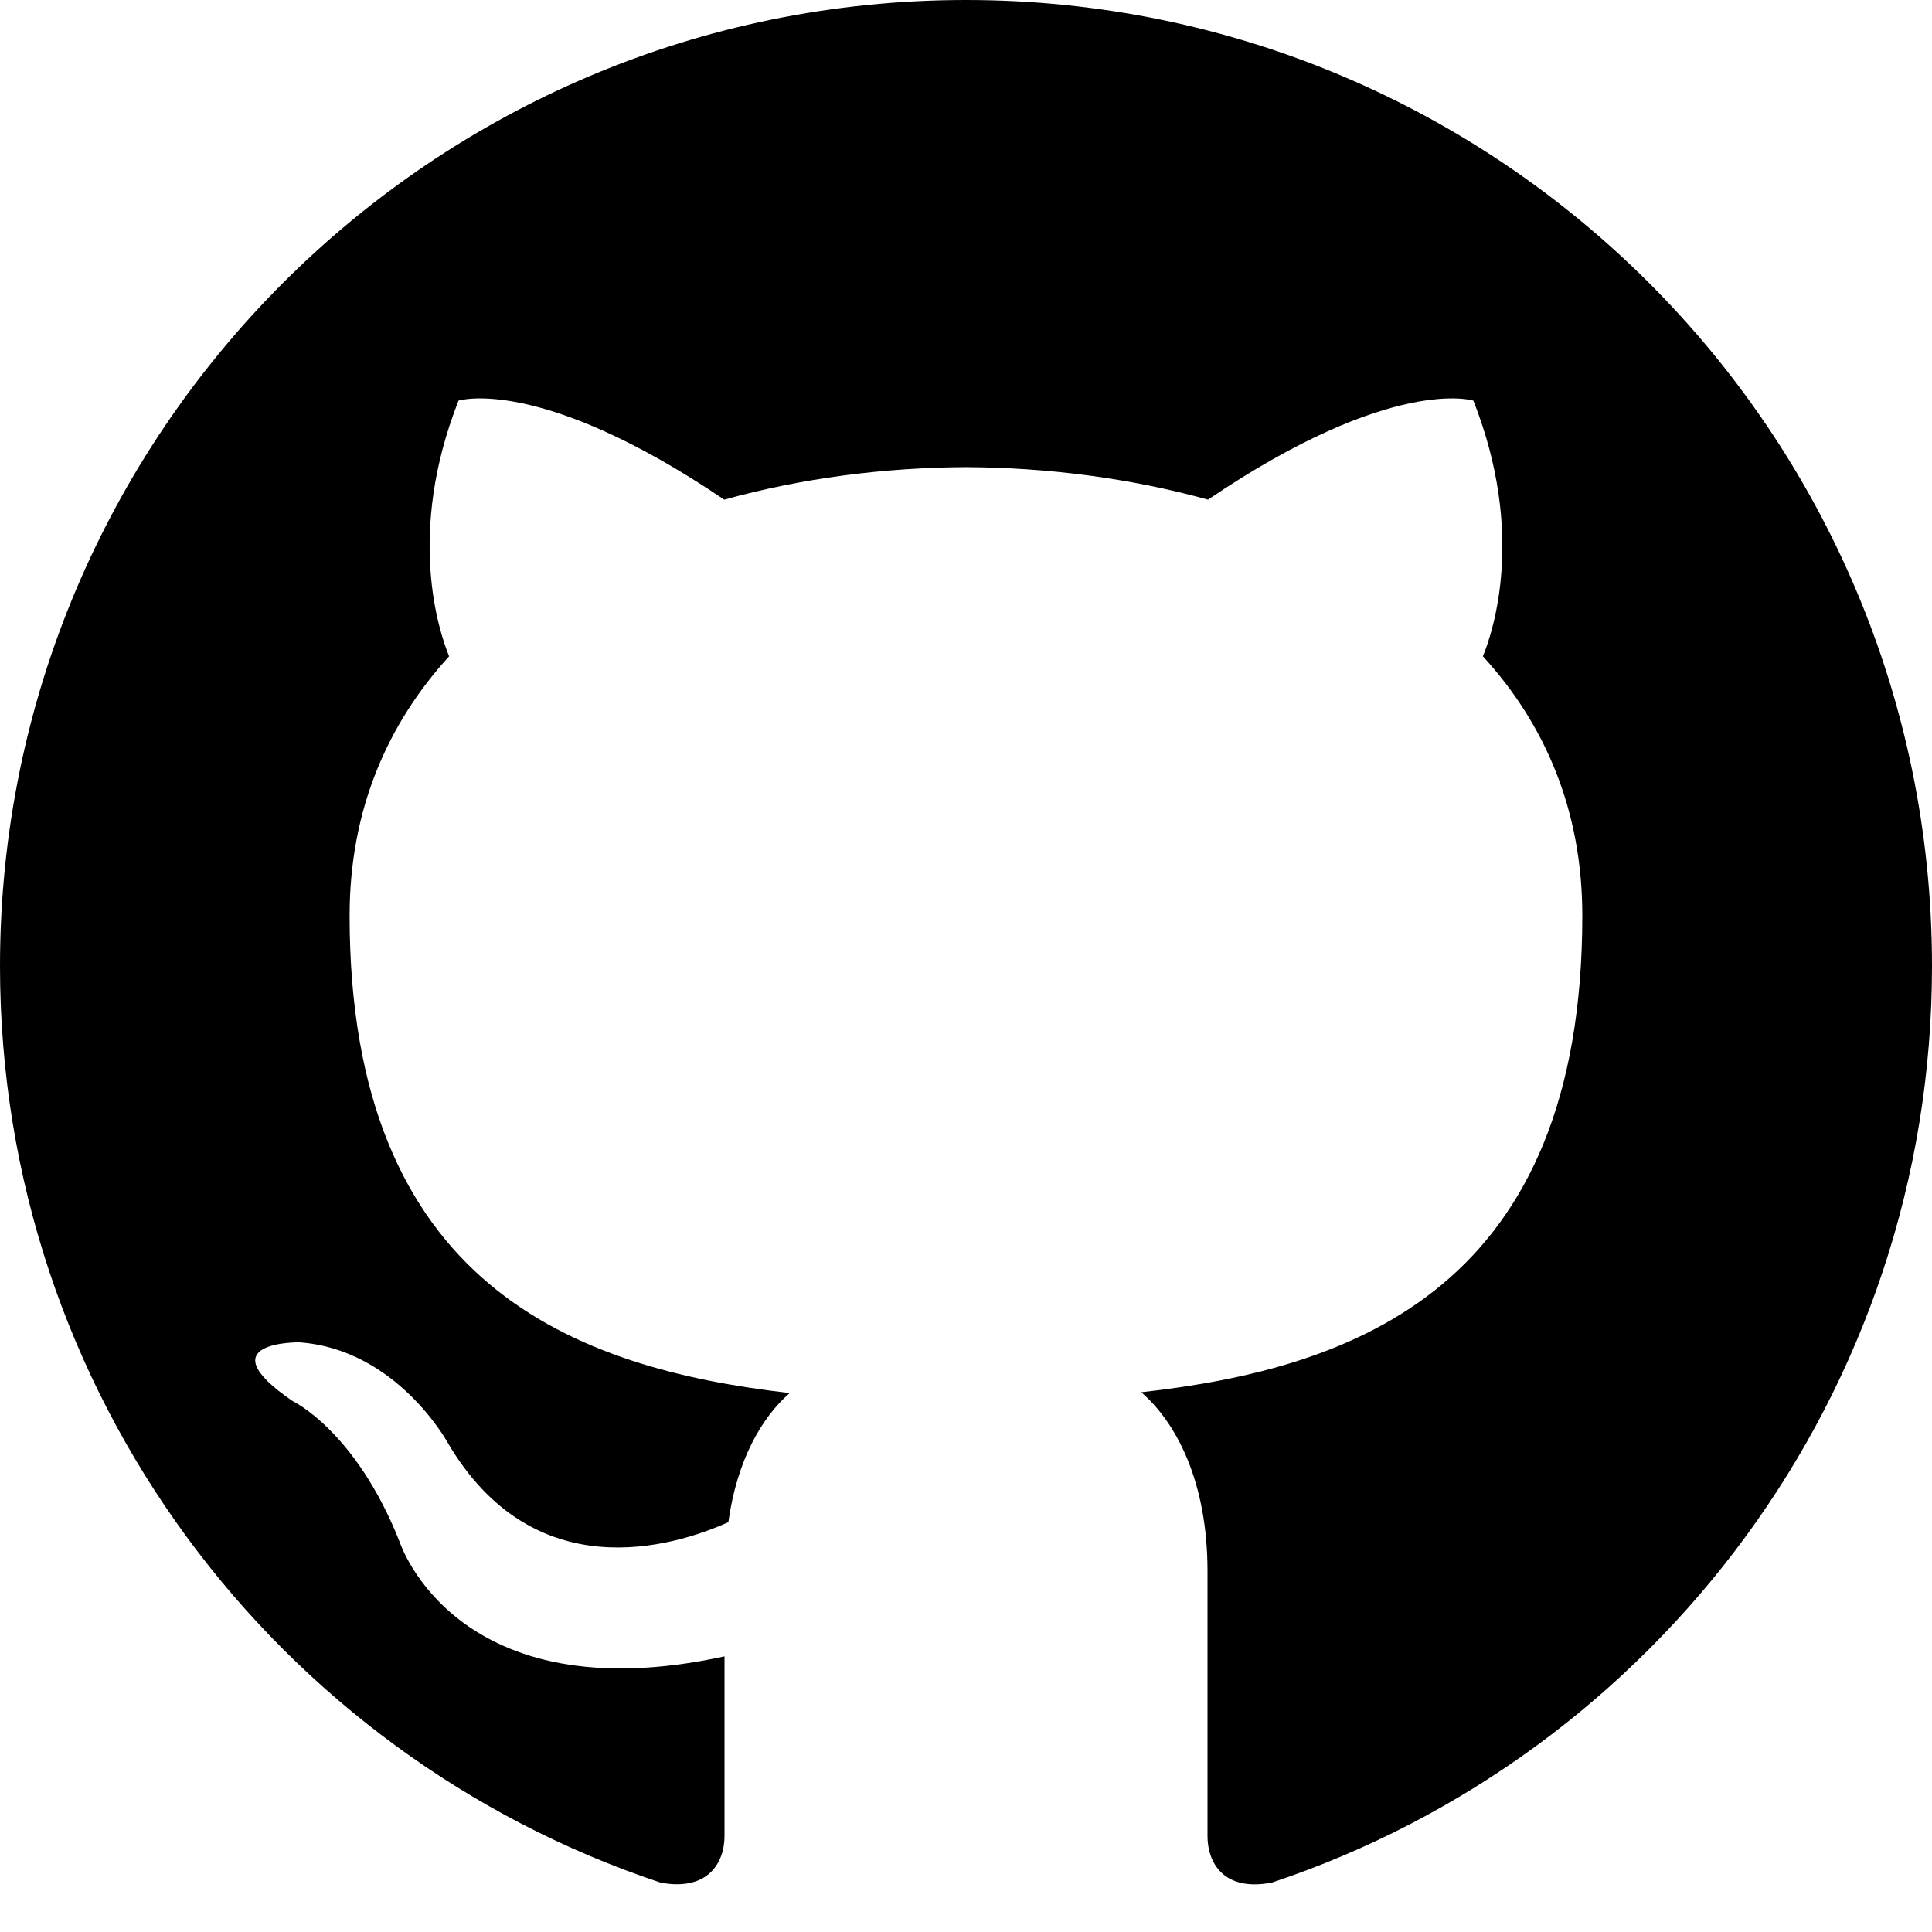
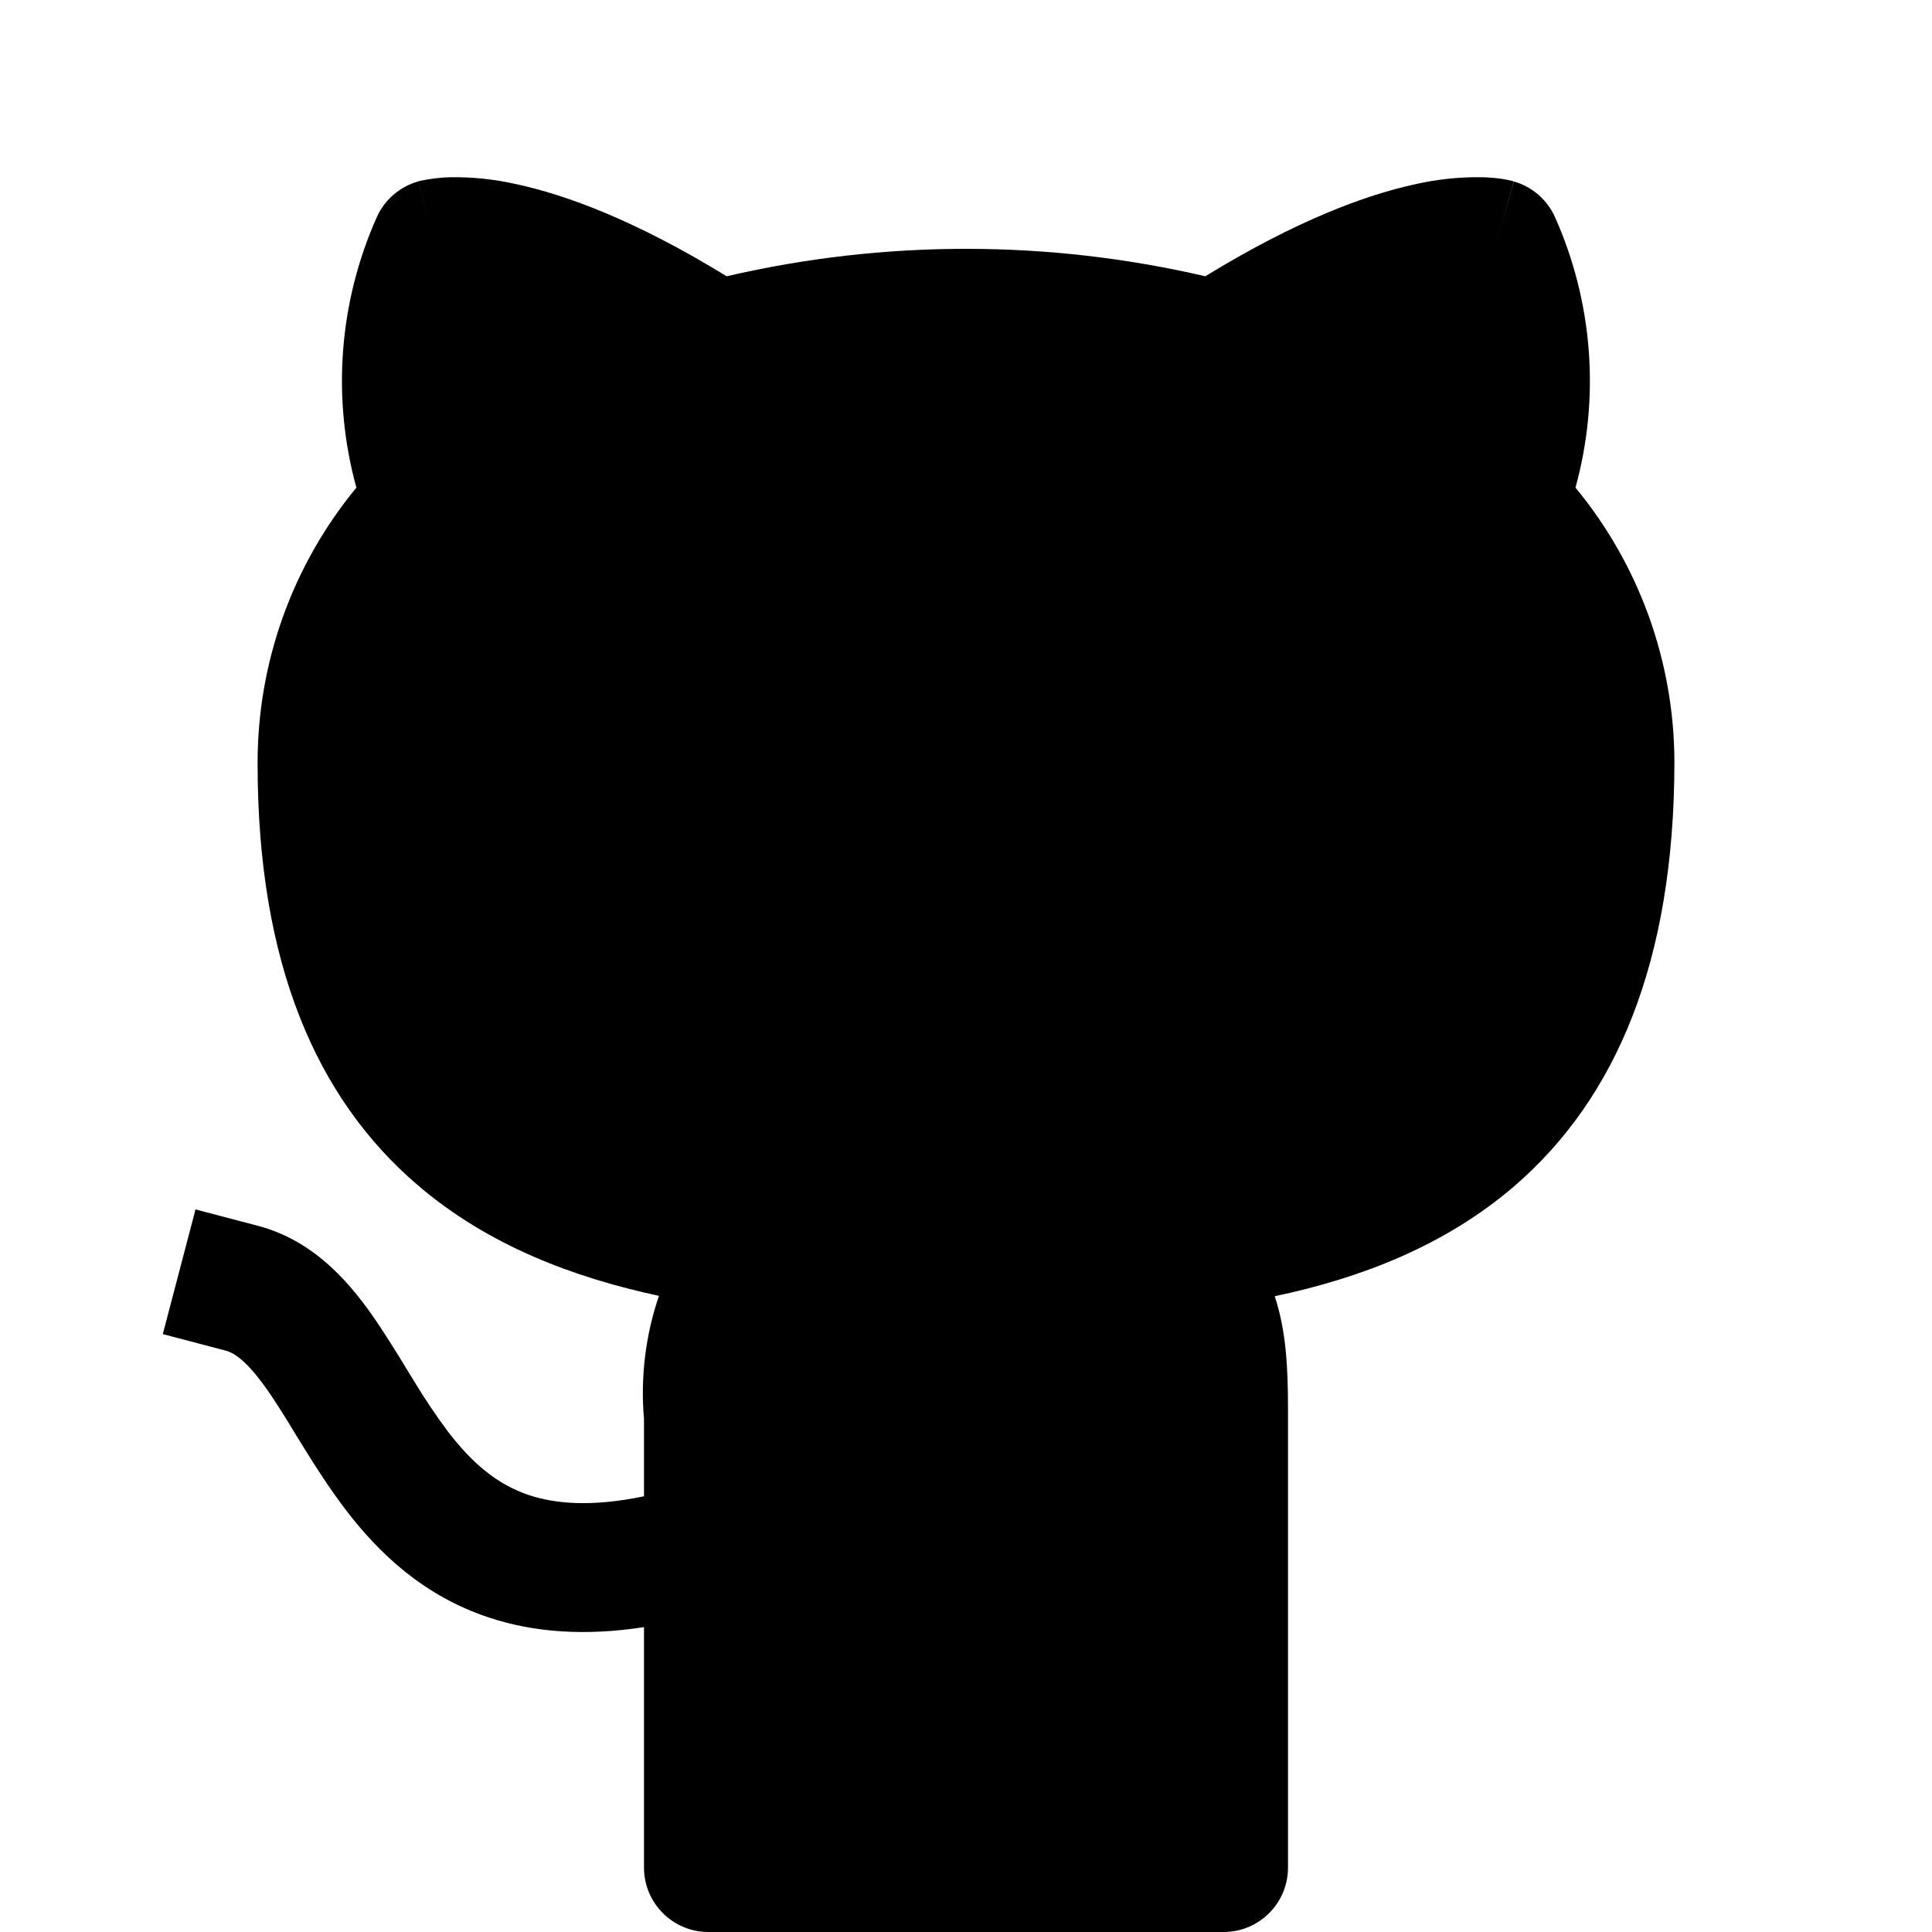
- <svg xmlns="http://www.w3.org/2000/svg" width="24" height="24" viewBox="0 0 24 24">
-   <path d="M12 0c-6.626 0-12 5.373-12 12 0 5.302 3.438 9.8 8.207 11.387.599.111.793-.261.793-.577v-2.234c-3.338.726-4.033-1.416-4.033-1.416-.546-1.387-1.333-1.756-1.333-1.756-1.089-.745.083-.729.083-.729 1.205.084 1.839 1.237 1.839 1.237 1.07 1.834 2.807 1.304 3.492.997.107-.775.418-1.305.762-1.604-2.665-.305-5.467-1.334-5.467-5.931 0-1.311.469-2.381 1.236-3.221-.124-.303-.535-1.524.117-3.176 0 0 1.008-.322 3.301 1.23.957-.266 1.983-.399 3.003-.404 1.02.005 2.047.138 3.006.404 2.291-1.552 3.297-1.23 3.297-1.23.653 1.653.242 2.874.118 3.176.77.84 1.235 1.911 1.235 3.221 0 4.609-2.807 5.624-5.479 5.921.43.372.823 1.102.823 2.222v3.293c0 .319.192.694.801.576 4.765-1.589 8.199-6.086 8.199-11.386 0-6.627-5.373-12-12-12z" />
+ <svg xmlns="http://www.w3.org/2000/svg" viewBox="0 0 15 15" fill="none" width="30" height="30">
+   <path d="M9.358 2.145a8.209 8.209 0 00-3.716 0c-.706-.433-1.245-.632-1.637-.716a2.17 2.17 0 00-.51-.053 1.258 1.258 0 00-.232.028l-.01.002-.004.002h-.003l.137.481-.137-.48a.5.5 0 00-.32.276 3.12 3.12 0 00-.159 2.101A3.354 3.354 0 002 5.93c0 1.553.458 2.597 1.239 3.268.547.47 1.211.72 1.877.863a2.34 2.34 0 00-.116.958v.598c-.407.085-.689.058-.89-.008-.251-.083-.444-.25-.629-.49a4.798 4.798 0 01-.27-.402l-.057-.093a9.216 9.216 0 00-.224-.354c-.19-.281-.472-.633-.928-.753l-.484-.127-.254.968.484.127c.08.02.184.095.355.346a7.2 7.2 0 01.19.302l.068.11c.094.152.202.32.327.484.253.33.598.663 1.11.832.35.116.748.144 1.202.074V14.5a.5.5 0 00.5.5h4a.5.5 0 00.5-.5v-3.563c0-.315-.014-.604-.103-.873.663-.14 1.322-.39 1.866-.86.78-.676 1.237-1.73 1.237-3.292v-.001a3.354 3.354 0 00-.768-2.125 3.12 3.12 0 00-.159-2.1.5.5 0 00-.319-.277l-.137.48c.137-.48.136-.48.135-.48l-.002-.001-.004-.002-.009-.002a.671.671 0 00-.075-.015 1.261 1.261 0 00-.158-.013 2.172 2.172 0 00-.51.053c-.391.084-.93.283-1.636.716z" fill="black" />
</svg>
